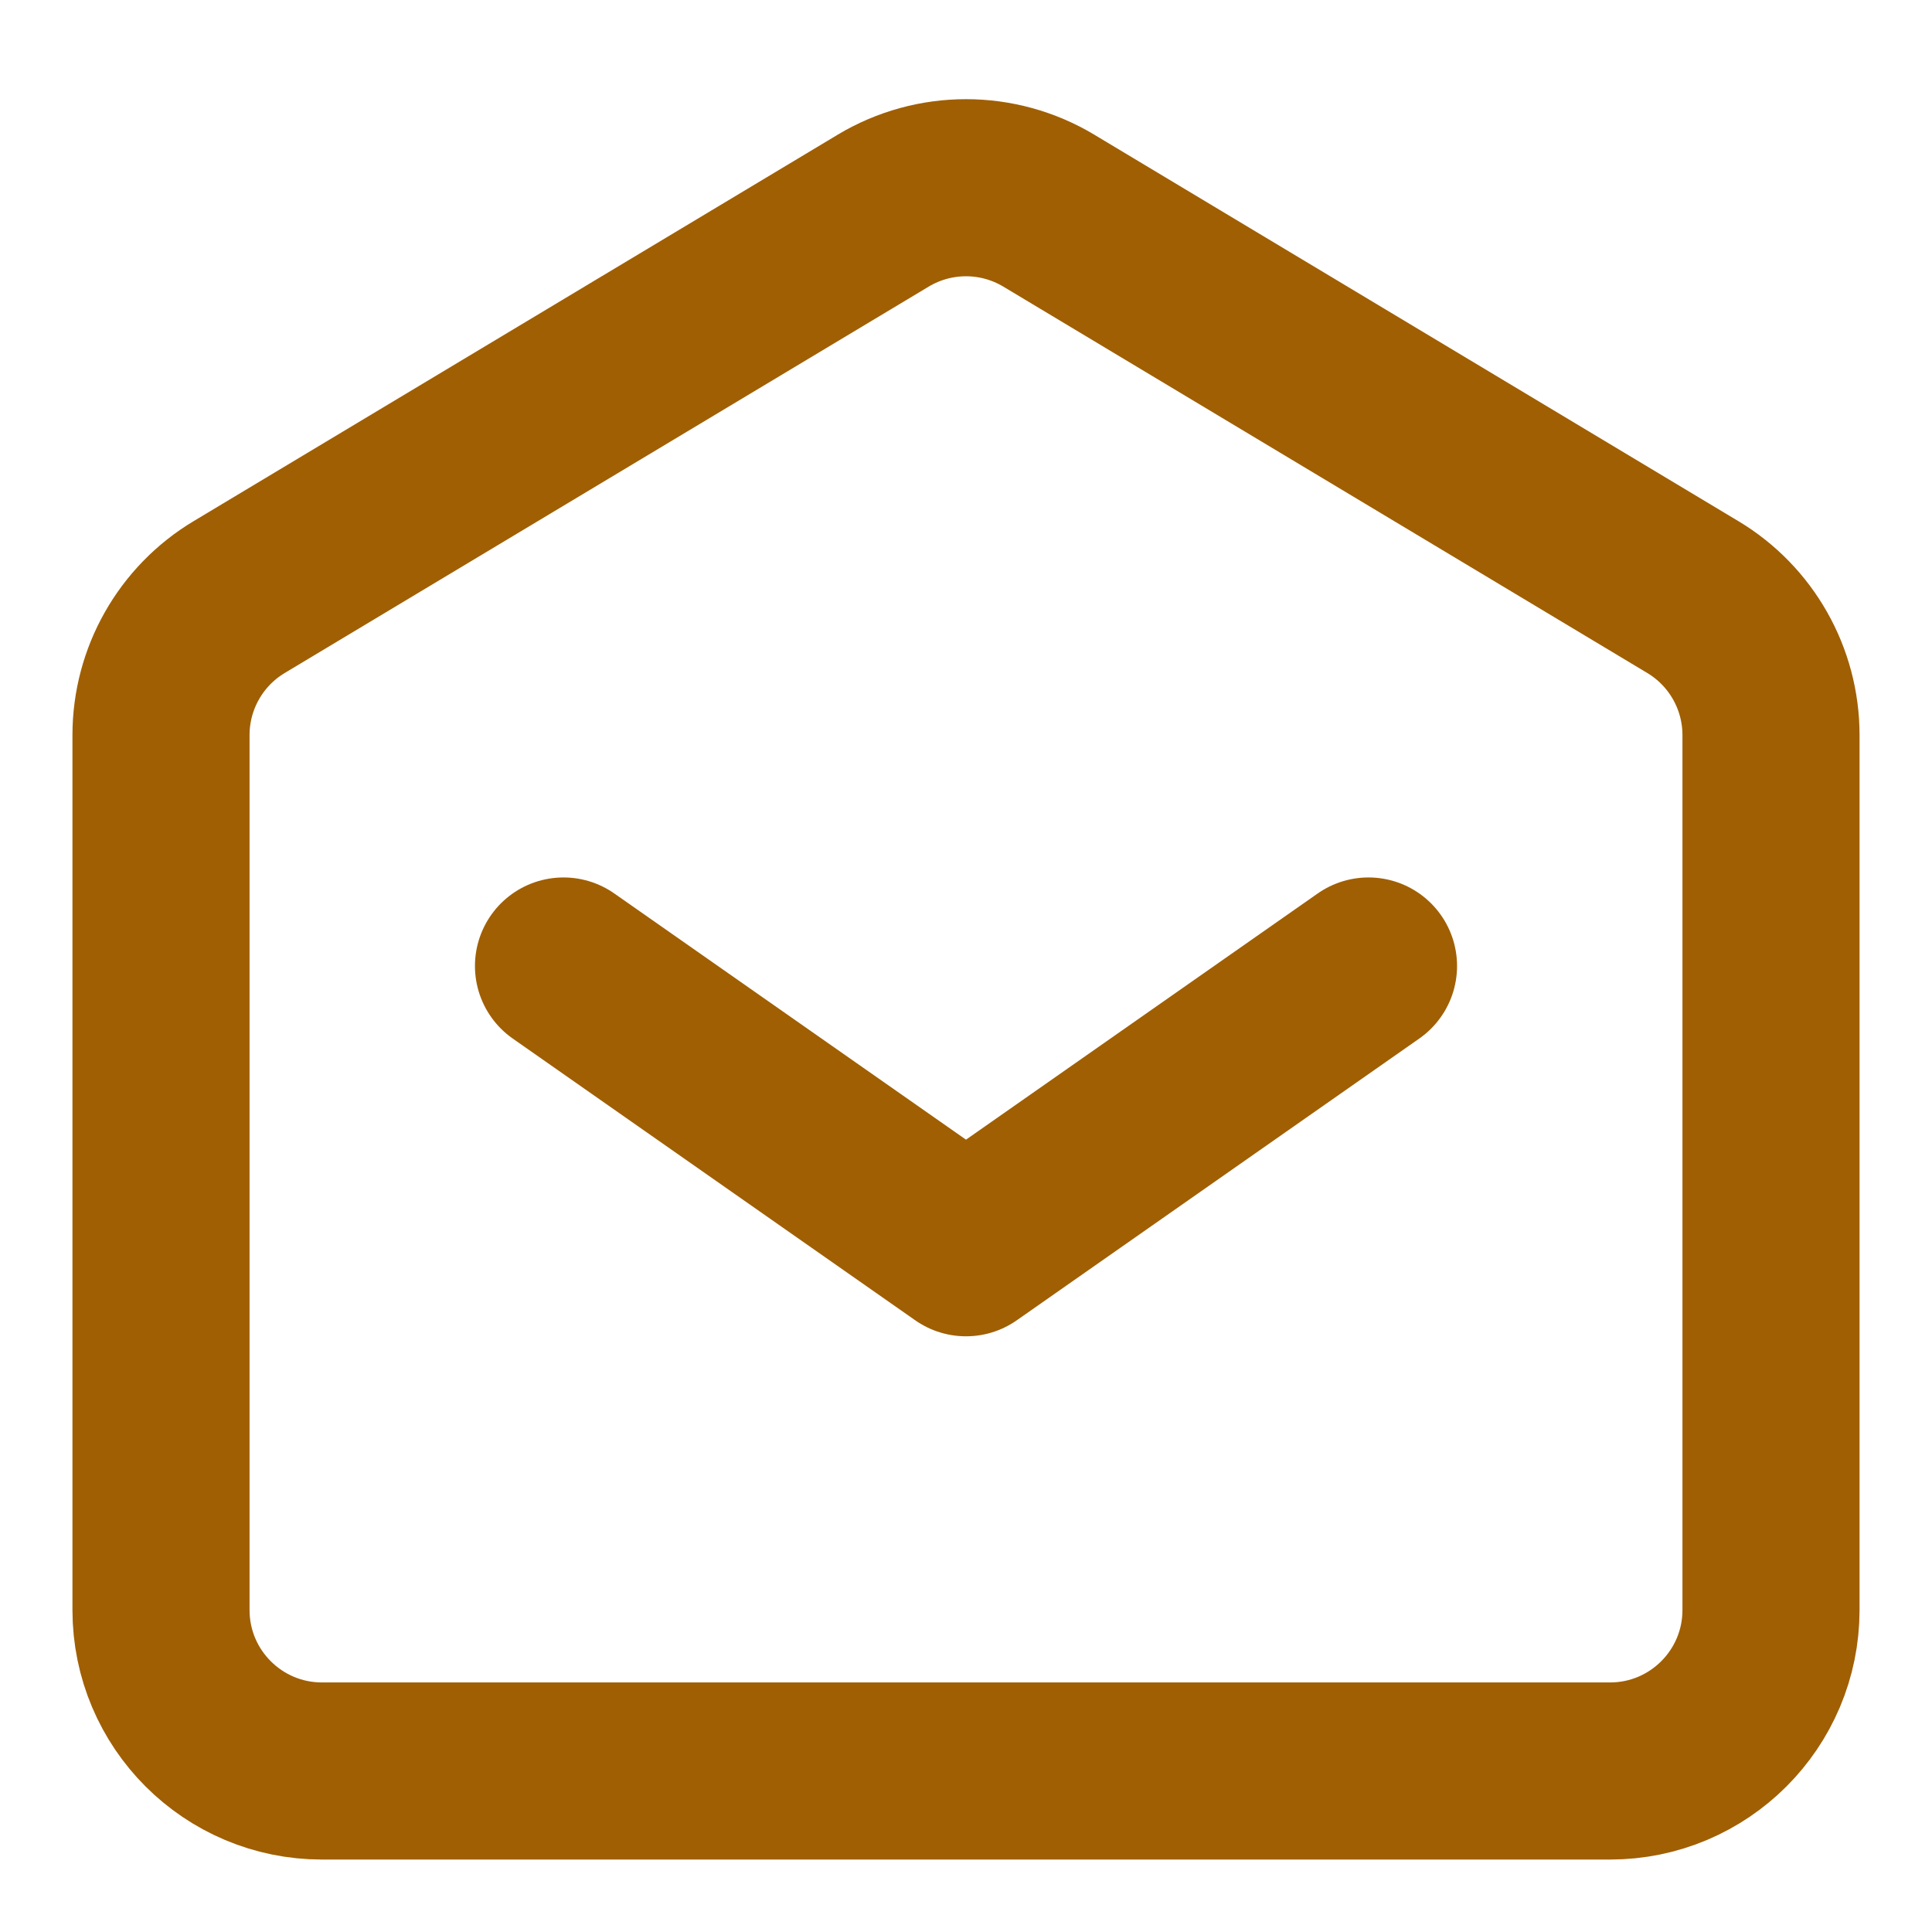
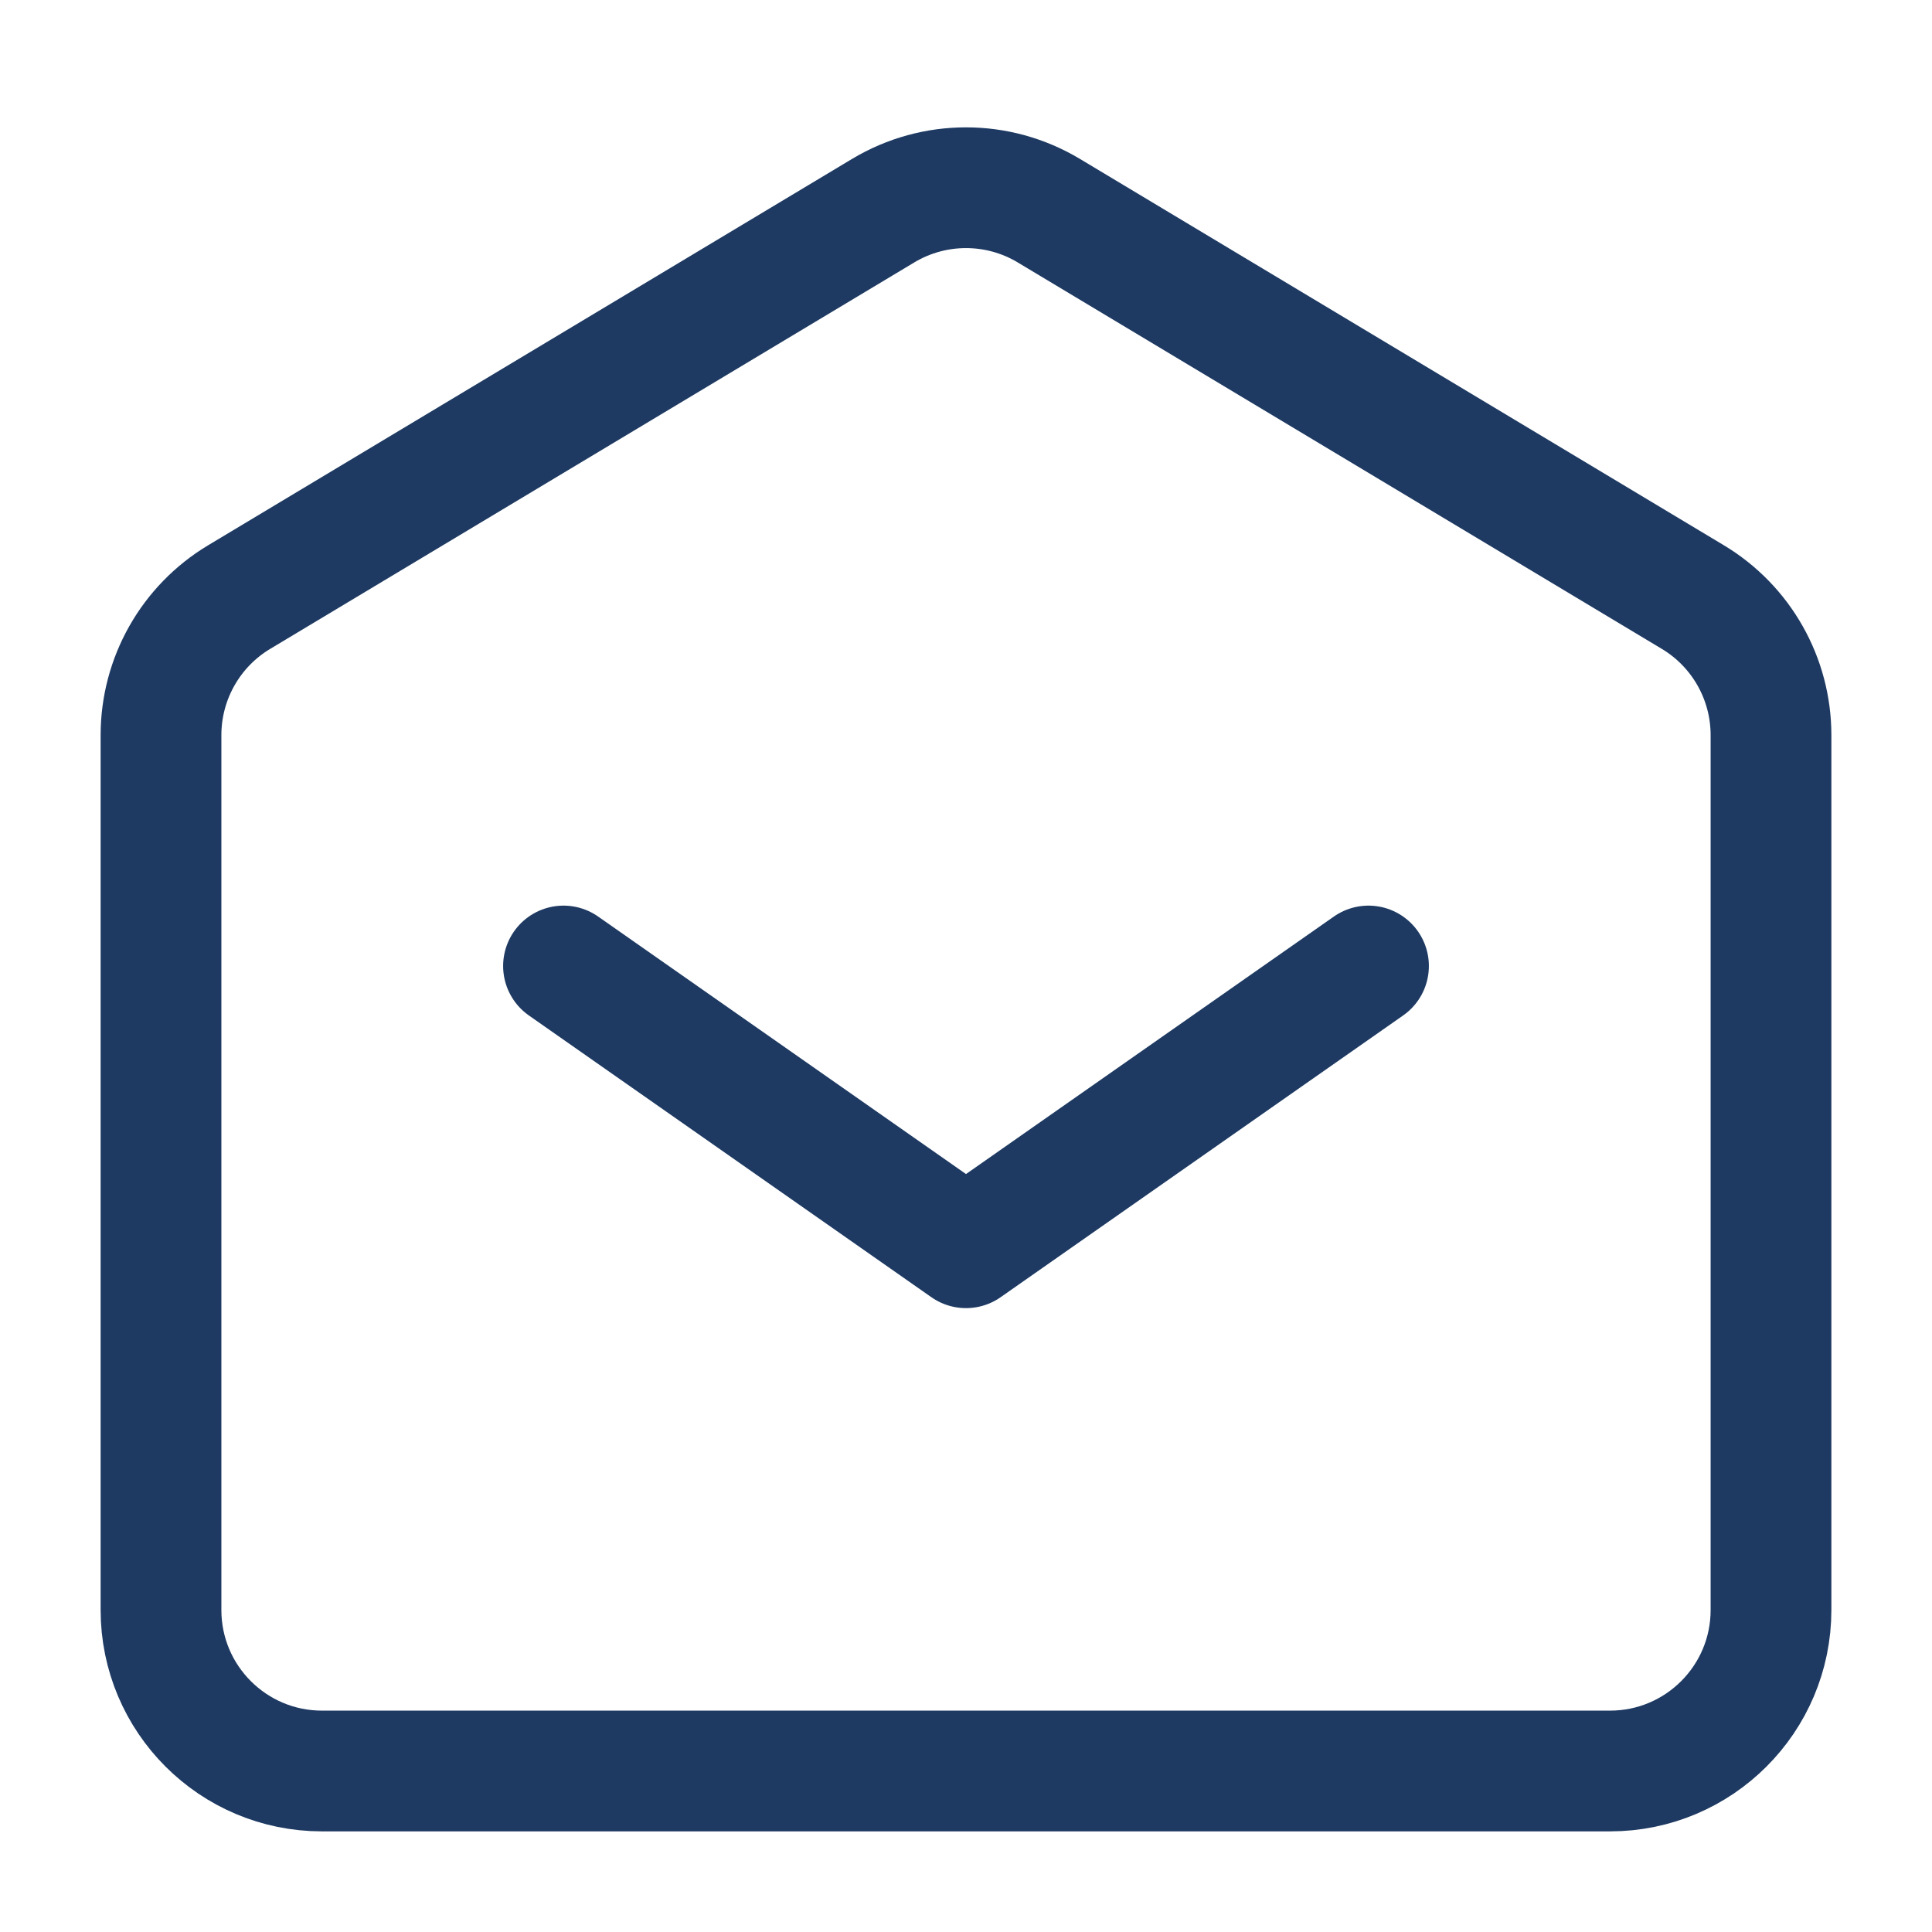
- <svg xmlns="http://www.w3.org/2000/svg" width="24px" height="24px" stroke-width="2.2" viewBox="0 0 24 24" fill="none" color="#a05f03">
-   <path d="M7 12l5 3.5 5-3.5" stroke="#a05f03" stroke-width="2.2" stroke-linecap="round" stroke-linejoin="round" />
-   <path d="M2 20V9.132a2 2 0 01.971-1.715l8-4.8a2 2 0 012.058 0l8 4.8A2 2 0 0122 9.132V20a2 2 0 01-2 2H4a2 2 0 01-2-2z" stroke="#a05f03" stroke-width="2.2" />
+ <svg xmlns="http://www.w3.org/2000/svg" width="24px" height="24px" stroke-width="1.5" viewBox="0 0 24 24" fill="none" color="#1e3a62">
+   <path d="M7 12l5 3.5 5-3.5" stroke="#1e3a62" stroke-width="1.5" stroke-linecap="round" stroke-linejoin="round" />
+   <path d="M2 20V9.132a2 2 0 01.971-1.715l8-4.8a2 2 0 012.058 0l8 4.8A2 2 0 0122 9.132V20a2 2 0 01-2 2H4a2 2 0 01-2-2z" stroke="#1e3a62" stroke-width="1.5" />
</svg>
